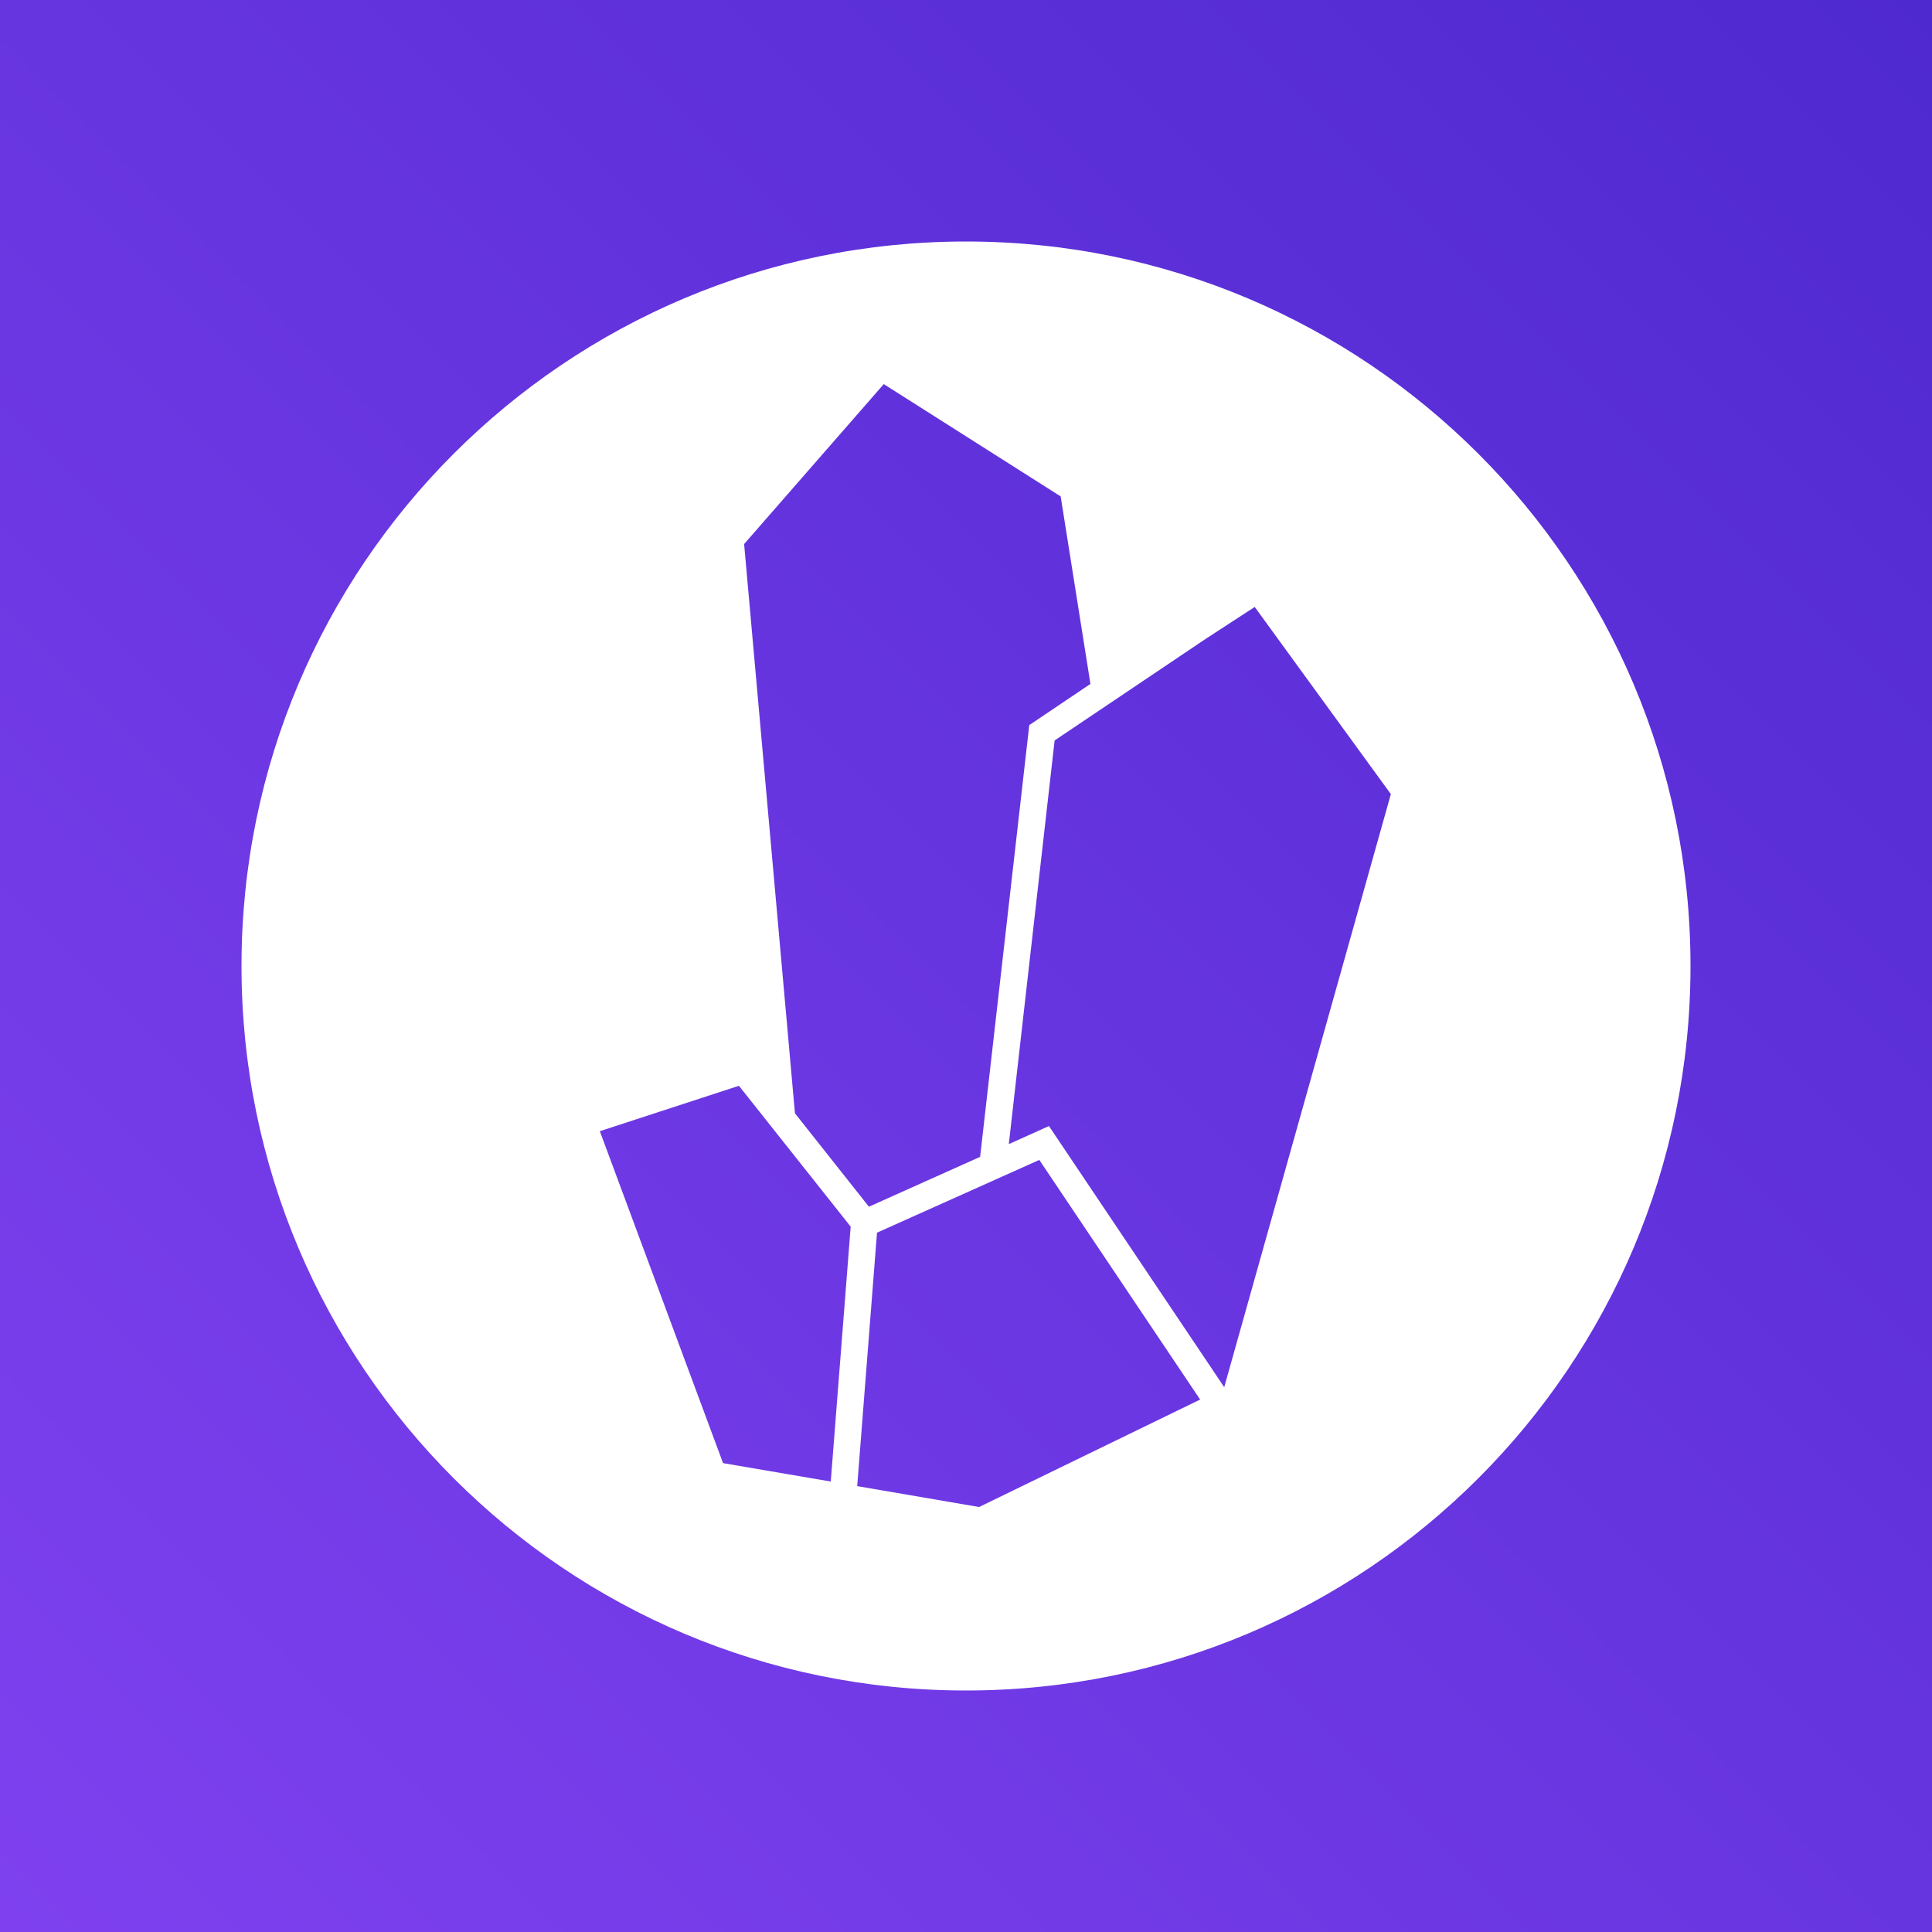
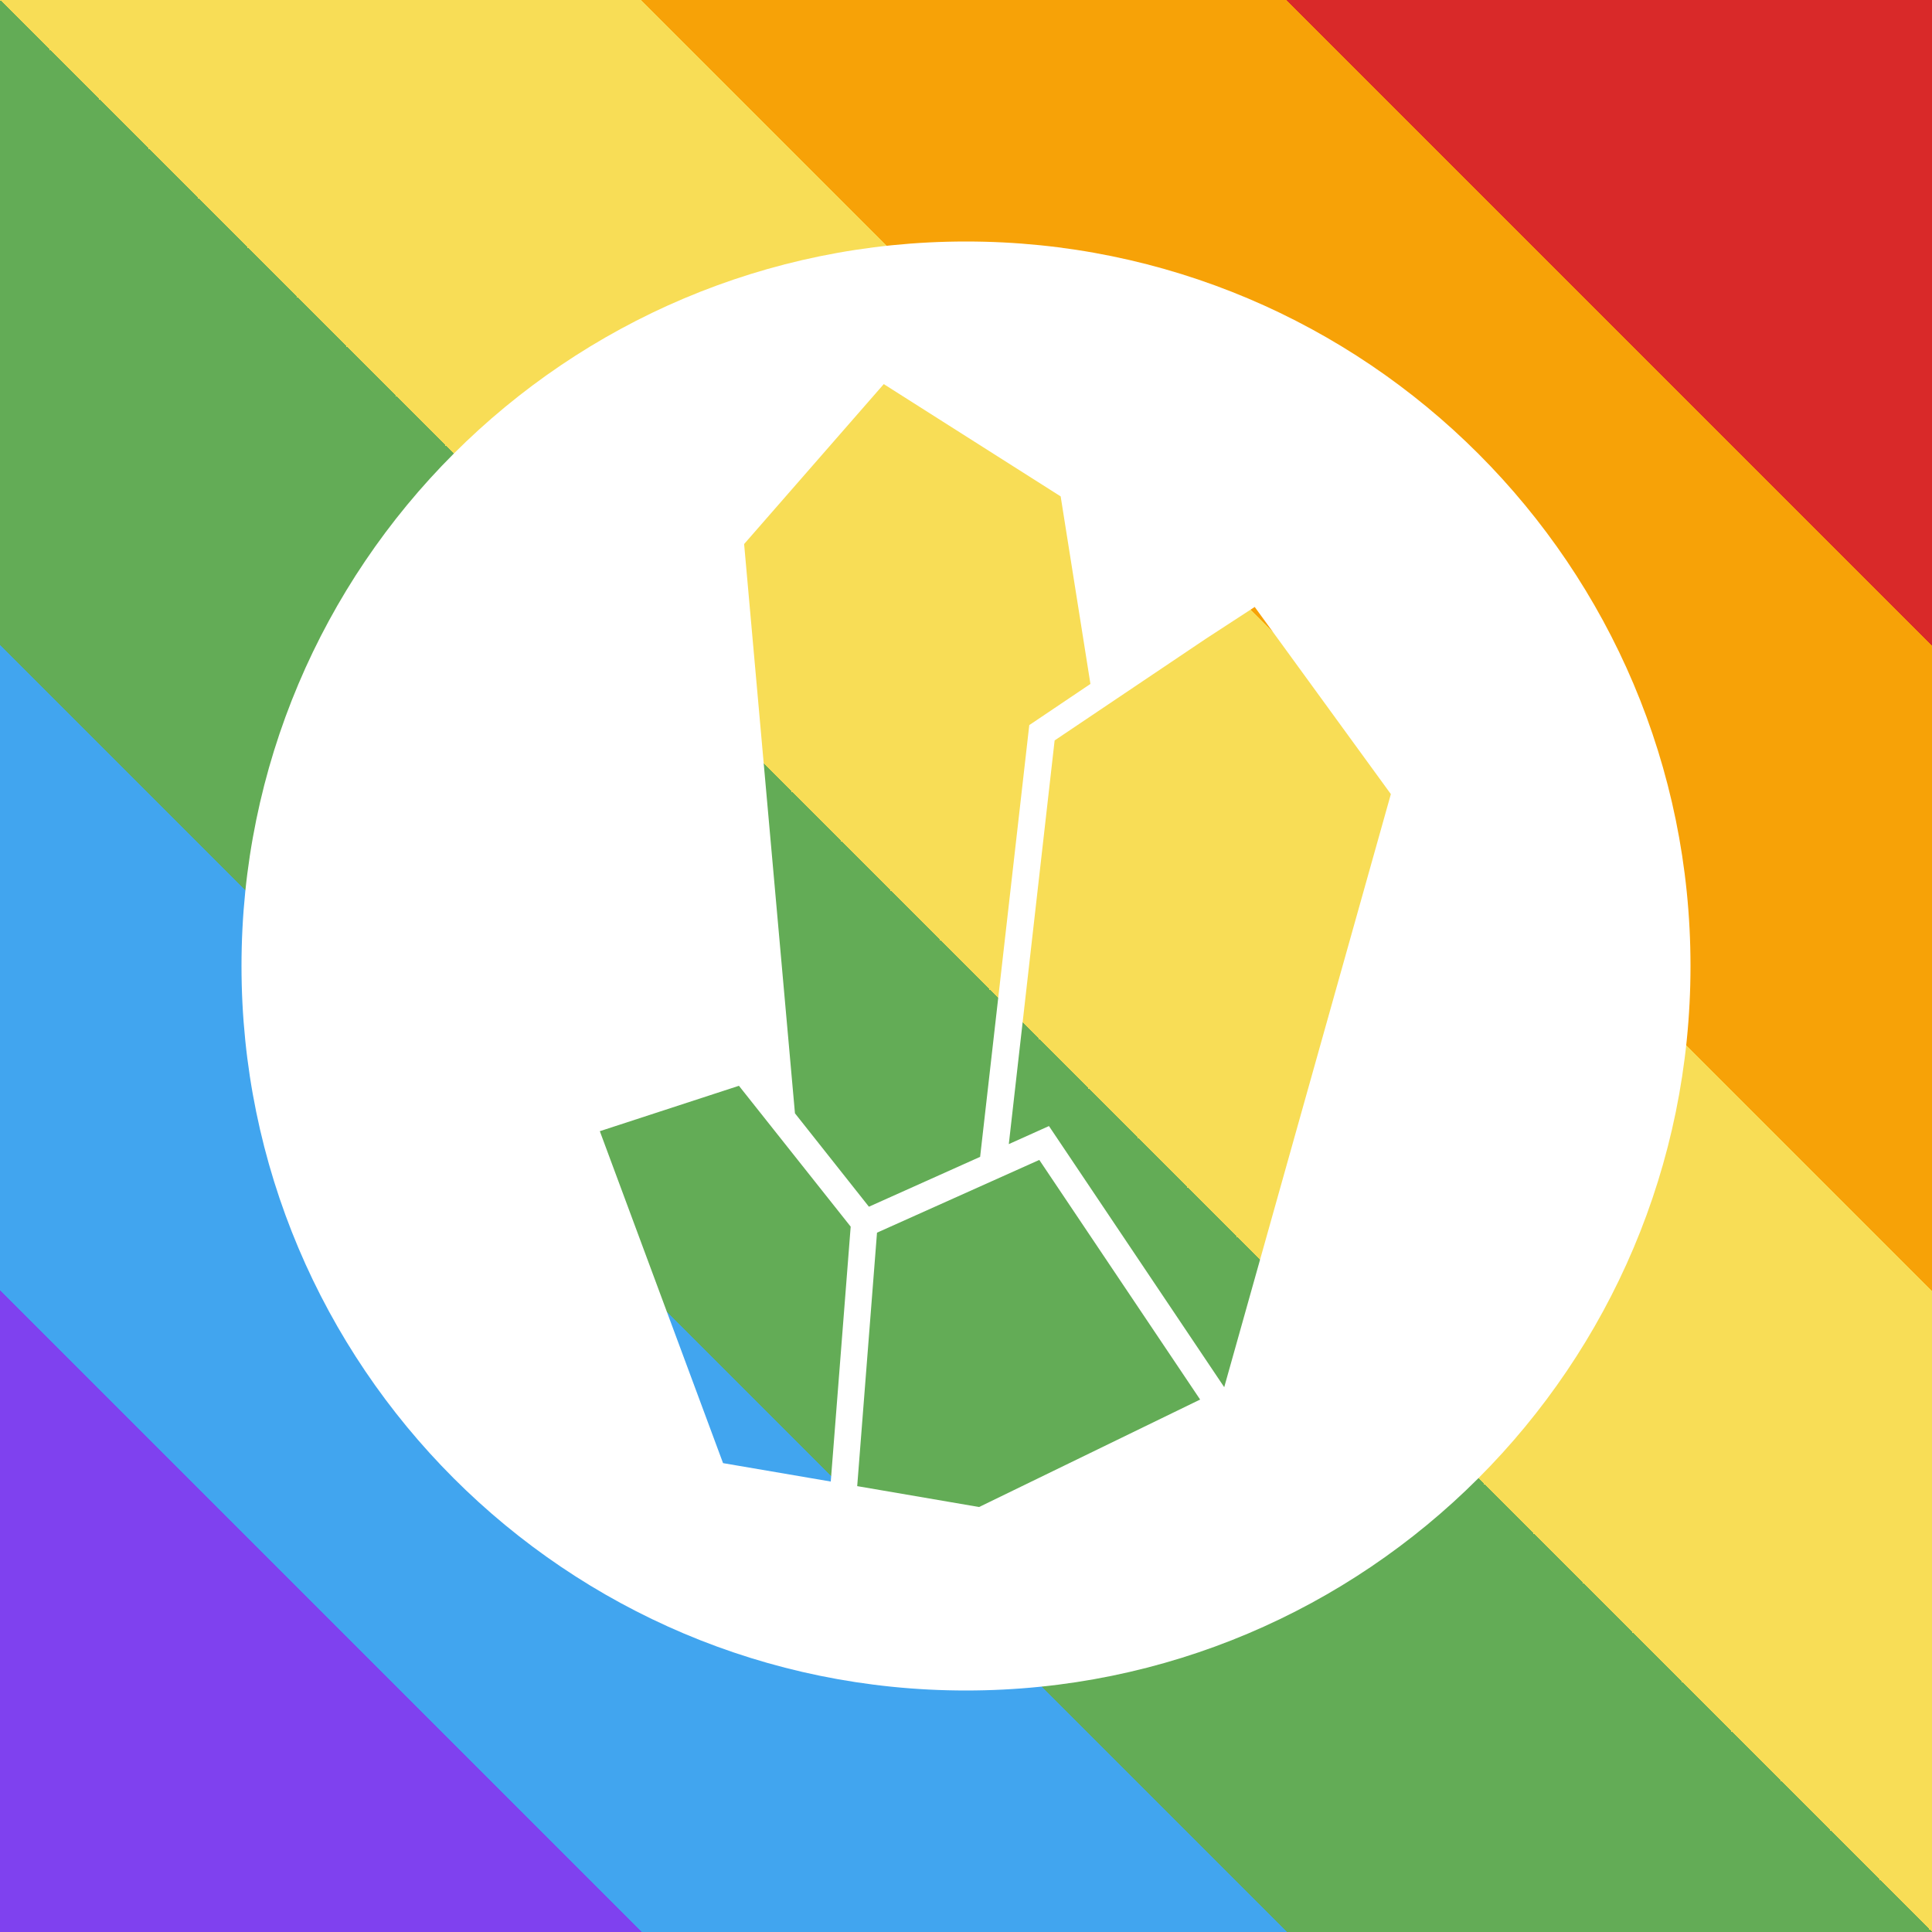
<svg xmlns="http://www.w3.org/2000/svg" xmlns:xlink="http://www.w3.org/1999/xlink" viewBox="0 0 32 32" class="logo-emblem" version="1.1" id="svg41">
  <defs id="defs37">
    <linearGradient id="logo-gradient-standard" x1="0" y1="1" x2="1" y2="0">
      <stop offset="0%" style="stop-color:#7f41ef;stop-opacity:1" id="stop2" />
      <stop offset="100%" style="stop-color:#4f29d0;stop-opacity:1" id="stop4" />
    </linearGradient>
    <linearGradient id="logo-gradient-white" x1="0" y1="1" x2="1" y2="0">
      <stop offset="0%" style="stop-color:#fff;stop-opacity:1" id="stop7" />
      <stop offset="100%" style="stop-color:#fff;stop-opacity:1" id="stop9" />
    </linearGradient>
    <linearGradient id="logo-pride" x1="0.1" y1="0.9" x2="0.9" y2="0.1">
      <stop offset="0%" style="stop-color:#7f41ef;stop-opacity:1" id="stop12" />
      <stop offset="16.6%" style="stop-color:#7f41ef;stop-opacity:1" id="stop14" />
      <stop offset="16.6%" style="stop-color:#41a5ef;stop-opacity:1" id="stop16" />
      <stop offset="33.3%" style="stop-color:#41a5ef;stop-opacity:1" id="stop18" />
      <stop offset="33.3%" style="stop-color:#63ac56;stop-opacity:1" id="stop20" />
      <stop offset="50%" style="stop-color:#63ac56;stop-opacity:1" id="stop22" />
      <stop offset="50%" style="stop-color:#f8dd56;stop-opacity:1" id="stop24" />
      <stop offset="66.6%" style="stop-color:#f8dd56;stop-opacity:1" id="stop26" />
      <stop offset="66.6%" style="stop-color:#f7a207;stop-opacity:1" id="stop28" />
      <stop offset="83.3%" style="stop-color:#f7a207;stop-opacity:1" id="stop30" />
      <stop offset="83.3%" style="stop-color:#d92929;stop-opacity:1" id="stop32" />
      <stop offset="100%" style="stop-color:#d92929;stop-opacity:1" id="stop34" />
    </linearGradient>
-     <linearGradient xlink:href="#logo-gradient-standard" id="linearGradient860" x1="0" y1="32" x2="32" y2="3.6632539e-08" gradientUnits="userSpaceOnUse" />
+     <linearGradient xlink:href="#logo-pride" id="linearGradient860" x1="0" y1="32" x2="32" y2="3.6632539e-08" gradientUnits="userSpaceOnUse" />
    <linearGradient xlink:href="#logo-gradient-white" id="linearGradient862" x1="0.5" y1="31.5" x2="31.5" y2="0.5" gradientUnits="userSpaceOnUse" gradientTransform="matrix(0.7741937,0,0,0.7741934,3.612903,3.612903)" />
  </defs>
  <rect style="opacity:1;vector-effect:none;fill:url(#linearGradient860);fill-opacity:1;stroke:none;stroke-width:0.7;stroke-linecap:butt;stroke-miterlimit:4;stroke-dasharray:none;stroke-dashoffset:0;stroke-opacity:1" id="rect852" width="32" height="32" x="0" y="3.6632539e-08" />
  <path d="M 16,4 A 12,12 0 0 0 4,16 12,12 0 0 0 16,28 12,12 0 0 0 28,16 12,12 0 0 0 16,4 Z m -1.362,2.362 2.93,1.86 0.493,3.106 -1.013,0.682 -0.814,7.151 -1.842,0.826 -1.225,-1.547 -0.842,-9.429 z m 6.144,3.691 2.255,3.1 -2.76,9.823 -2.903,-4.325 -0.665,0.299 0.759,-6.686 2.503,-1.683 z m -8.543,7.931 1.851,2.333 -0.33,4.222 -1.784,-0.305 -2.041,-5.498 z m 4.975,1.228 2.664,3.969 -3.661,1.78 -2.019,-0.346 0.328,-4.198 z" style="fill:url(#linearGradient862);fill-opacity:1;stroke-width:1" id="path39" />
</svg>
